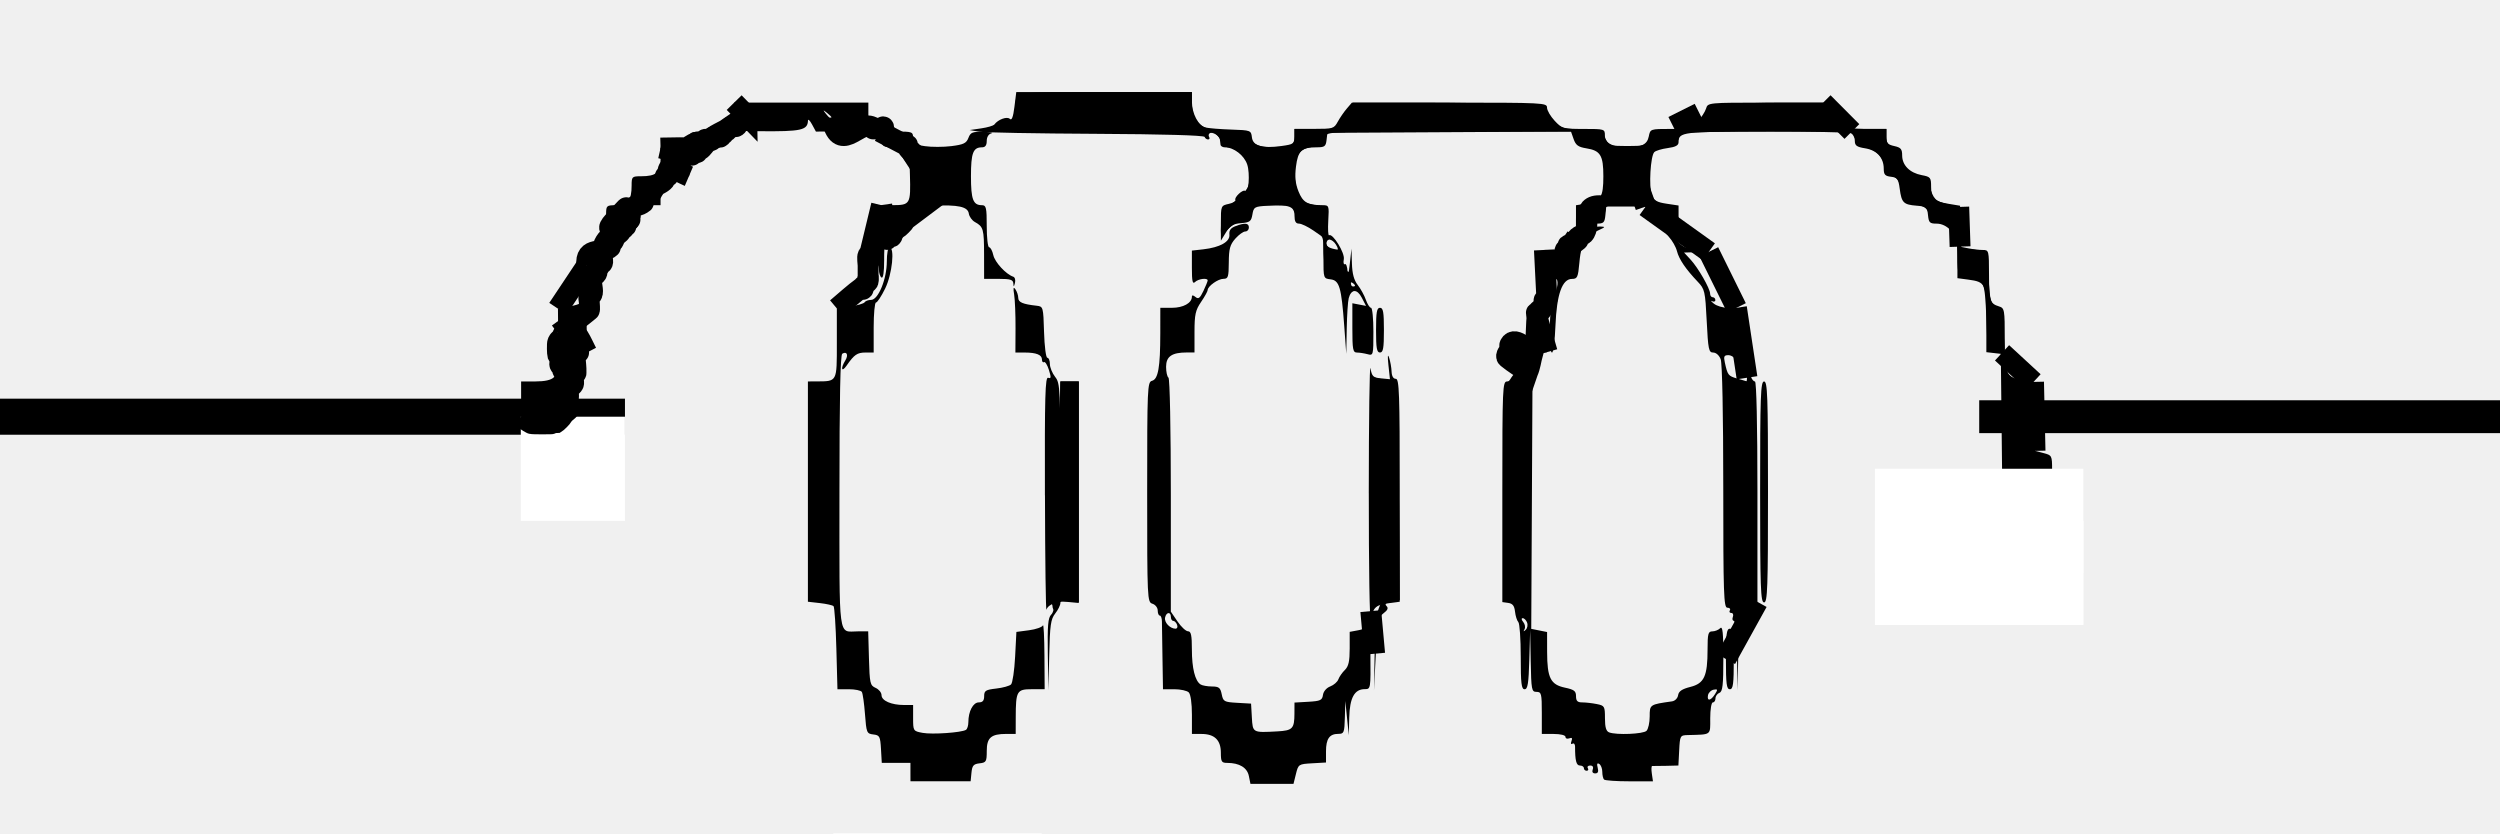
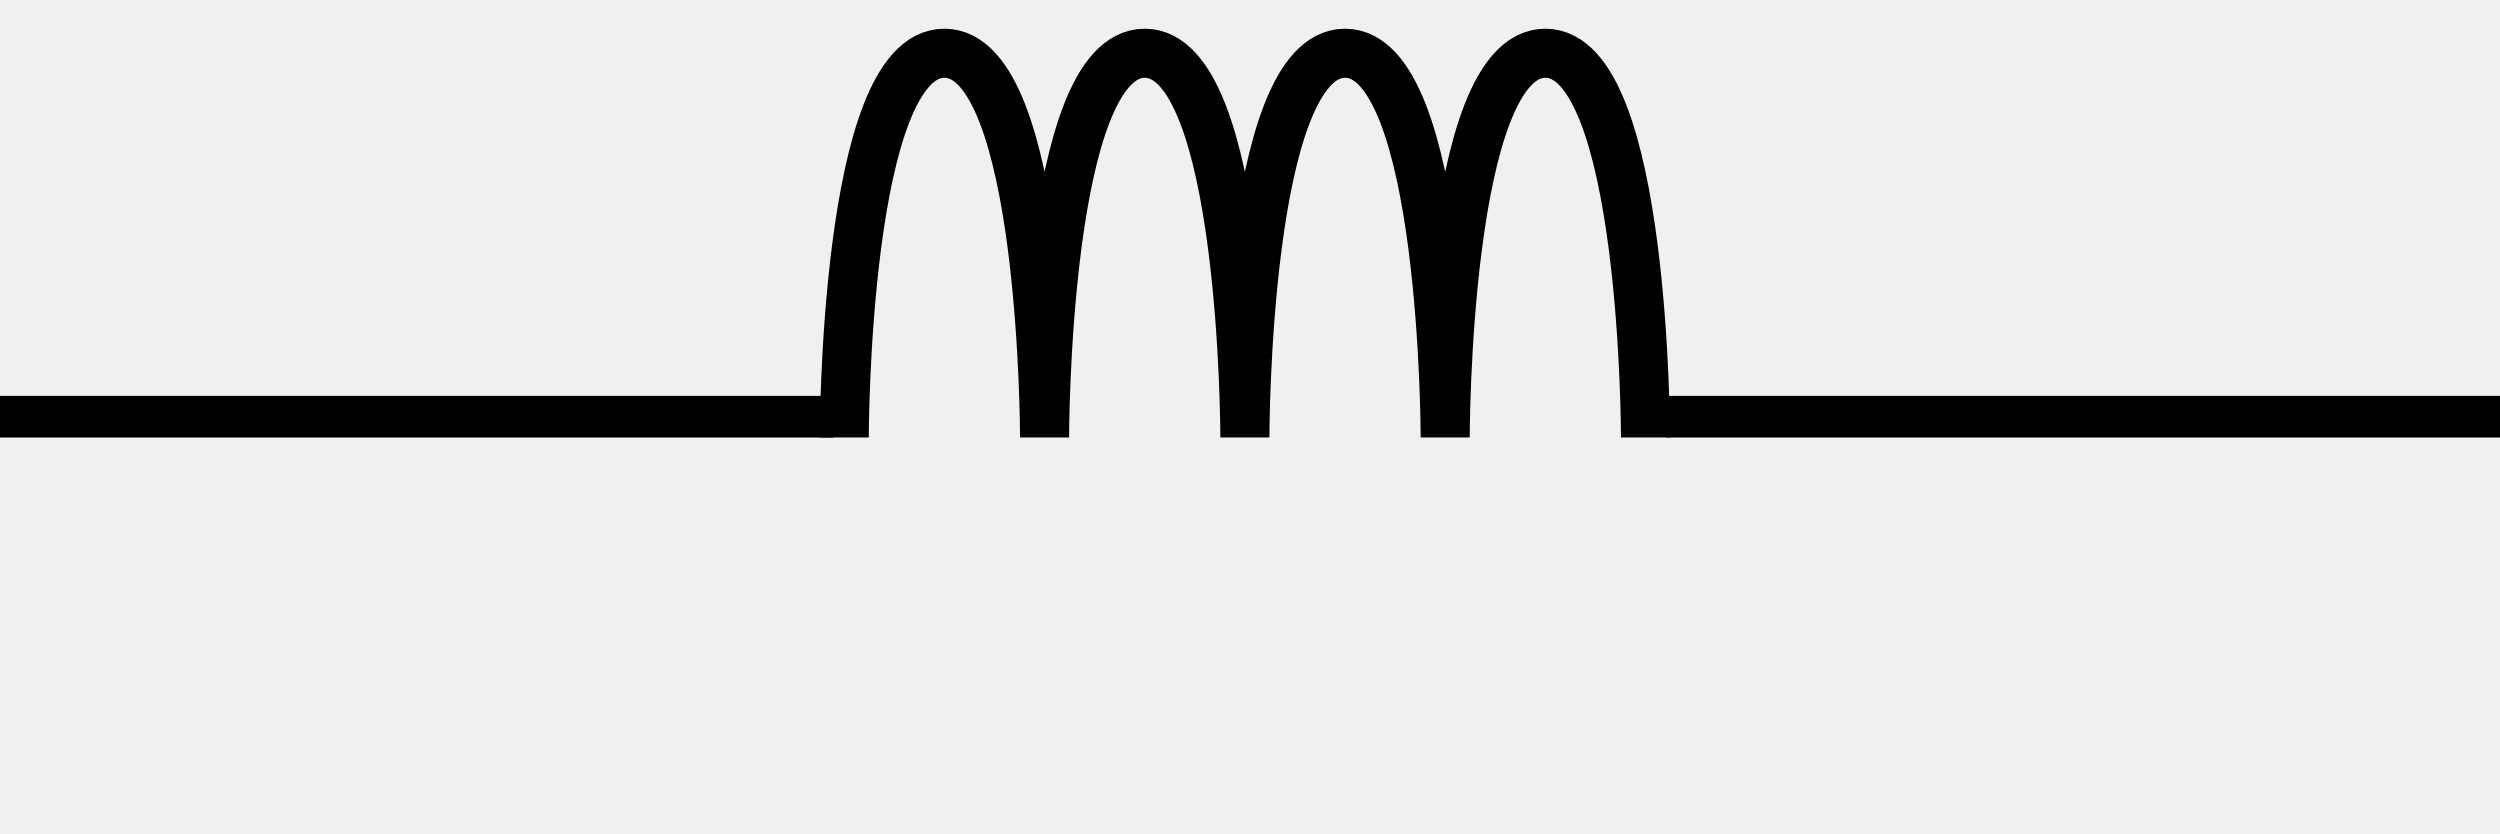
- <svg xmlns="http://www.w3.org/2000/svg" id="svg42" version="1.1" viewBox="0 0 31.75 10.583" height="40" width="120">
-   <defs id="defs36">
-     <pattern id="EMFhbasepattern" patternUnits="userSpaceOnUse" width="6" height="6" x="0" y="0" />
-   </defs>
+ <svg xmlns="http://www.w3.org/2000/svg" width="120" height="40" viewBox="0 0 31.75 10.583" version="1.1" id="svg42">
+   <defs id="defs36" />
  <g id="layer1">
-     <path id="path46" d="M 7.937,5.292 H 0" style="fill:none;stroke:#000000;stroke-width:0.458;stroke-linecap:butt;stroke-linejoin:round;stroke-miterlimit:4;stroke-dasharray:none;stroke-opacity:1" />
-     <path id="path48" d="m 31.75,5.292 h -6.614 v 0" style="fill:none;stroke:#000000;stroke-width:0.418;stroke-linecap:butt;stroke-linejoin:round;stroke-miterlimit:4;stroke-dasharray:none;stroke-opacity:1" />
-     <rect y="5.292" x="6.614" height="1.323" width="1.323" id="rect58" style="fill:#ffffff;stroke-width:0.265" />
-     <path transform="scale(0.26458)" id="path60" d="m 25.014,19.13 v -0.821 h 0.685 c 0.455,0 0.752,-0.067 0.884,-0.198 0.18,-0.18 0.198,-0.106 0.198,0.821 v 1.019 h -0.884 -0.884 z" style="fill:#000000;stroke-width:0.126" />
-     <path transform="scale(0.26458)" id="path62" d="m 26.792,16.026 -0.01,-1.21 0.595,-0.116 c 0.48,-0.093 0.612,-0.177 0.682,-0.432 0.048,-0.174 0.093,0.352 0.1,1.168 l 0.013,1.484 h -0.621 c -0.379,0 -0.646,0.062 -0.685,0.158 -0.035,0.087 -0.068,-0.387 -0.074,-1.052 z" style="fill:#000000;stroke-width:0.126" />
-     <path transform="scale(0.26458)" id="path64" d="m 28.171,12.732 c 0,-0.624 0.034,-0.736 0.227,-0.736 0.125,0 0.295,-0.068 0.379,-0.152 0.118,-0.118 0.152,0.033 0.152,0.68 0,0.828 -0.002,0.832 -0.379,0.887 l -0.379,0.056 z" style="fill:#000000;stroke-width:0.126" />
-     <path transform="scale(0.26458)" id="path66" d="m 29.27,10.879 c -0.1,-0.115 -0.18,-0.394 -0.177,-0.62 0.004,-0.39 0.028,-0.41 0.484,-0.41 0.555,0 0.741,-0.235 0.741,-0.939 0,-0.432 0.018,-0.45 0.45,-0.45 0.729,0 0.939,-0.18 0.939,-0.807 V 7.107 l 0.663,-0.112 c 0.55,-0.093 0.67,-0.161 0.703,-0.397 0.036,-0.255 0.107,-0.283 0.694,-0.269 0.36,0.008 0.555,0.041 0.433,0.072 -0.121,0.032 -0.255,0.192 -0.296,0.357 -0.045,0.179 -0.184,0.315 -0.347,0.338 -0.222,0.032 -0.291,0.16 -0.377,0.702 L 33.076,8.46 h -0.608 c -0.682,0 -0.761,0.093 -0.761,0.894 v 0.495 h -0.543 c -0.564,0 -0.842,0.163 -0.851,0.499 -0.003,0.108 -0.198,0.318 -0.433,0.468 -0.396,0.252 -0.441,0.257 -0.609,0.063 z" style="fill:#000000;stroke-width:0.126" />
-     <path transform="scale(0.26458)" id="path68" d="m 34.818,6.226 c 0.283,-0.055 0.419,-0.363 0.422,-0.954 l 0.002,-0.347 h 3.22 3.22 v 0.562 c 0,0.402 0.063,0.599 0.221,0.691 0.159,0.093 -0.192,0.13 -1.259,0.133 l -1.48,0.004 -0.188,-0.347 c -0.104,-0.191 -0.191,-0.272 -0.193,-0.18 -0.014,0.46 -0.32,0.528 -2.3,0.51 -1.064,-0.009 -1.813,-0.041 -1.663,-0.07 z m 5.095,-0.592 c 0,-0.026 -0.099,-0.126 -0.221,-0.221 -0.2,-0.157 -0.205,-0.153 -0.048,0.048 0.165,0.21 0.269,0.277 0.269,0.173 z" style="fill:#000000;stroke-width:0.126" />
-     <path transform="scale(0.26458)" id="path70" d="m 48.641,13.606 c -0.012,-0.182 -0.137,-0.221 -0.709,-0.221 h -0.694 l -0.002,-1.168 c -0.002,-1.227 -0.033,-1.335 -0.44,-1.56 -0.139,-0.077 -0.27,-0.259 -0.292,-0.406 -0.049,-0.331 -0.506,-0.431 -1.728,-0.377 -0.855,0.038 -0.885,0.05 -0.923,0.38 -0.025,0.215 -0.138,0.372 -0.306,0.426 -0.147,0.047 -0.456,0.268 -0.687,0.492 -0.399,0.387 -0.42,0.453 -0.42,1.318 0,0.575 -0.047,0.881 -0.126,0.832 -0.069,-0.043 -0.126,-0.217 -0.126,-0.386 0,-0.17 -0.114,-0.422 -0.253,-0.561 -0.32,-0.32 -0.318,-0.335 0.063,-0.431 0.304,-0.076 0.316,-0.117 0.316,-1.087 V 9.849 l 0.537,-0.002 c 0.841,-0.003 0.867,-0.048 0.826,-1.461 L 43.639,7.135 42.989,7.097 C 42.377,7.061 42.336,7.038 42.285,6.687 l -0.055,-0.373 h 0.799 c 0.763,0 0.799,0.014 0.799,0.308 0,0.268 0.073,0.319 0.569,0.393 0.313,0.047 0.884,0.046 1.27,-0.002 0.584,-0.073 0.72,-0.138 0.817,-0.393 0.102,-0.268 0.191,-0.304 0.719,-0.291 0.332,0.008 0.503,0.041 0.382,0.072 -0.134,0.035 -0.221,0.179 -0.221,0.364 0,0.211 -0.071,0.306 -0.227,0.306 -0.428,0 -0.53,0.269 -0.53,1.389 0,1.12 0.103,1.389 0.53,1.389 0.2,0 0.227,0.122 0.227,1.01 0,0.556 0.052,1.01 0.116,1.01 0.064,0 0.153,0.169 0.199,0.375 0.076,0.344 0.608,0.921 0.958,1.038 0.08,0.027 0.117,0.16 0.082,0.296 -0.052,0.206 -0.065,0.211 -0.078,0.027 z" style="fill:#000000;stroke-width:0.126" />
-     <path transform="scale(0.26458)" id="path72" d="m 50.156,23.775 c -0.012,-4.784 0.013,-5.699 0.158,-5.643 0.141,0.054 0.148,-0.013 0.035,-0.373 -0.076,-0.242 -0.182,-0.412 -0.236,-0.378 -0.054,0.033 -0.098,-0.022 -0.098,-0.123 0,-0.228 -0.27,-0.337 -0.837,-0.337 h -0.438 l 0.006,-1.168 c 0.003,-0.642 -0.027,-1.367 -0.066,-1.61 -0.054,-0.331 -0.038,-0.395 0.062,-0.253 0.073,0.104 0.134,0.288 0.135,0.408 0.002,0.212 0.213,0.302 0.886,0.377 0.31,0.035 0.316,0.058 0.352,1.266 0.02,0.681 0.091,1.231 0.158,1.231 0.067,0 0.122,0.134 0.122,0.299 0,0.164 0.114,0.443 0.253,0.62 0.243,0.309 0.253,0.512 0.253,5.559 v 5.238 l -0.306,0.077 c -0.169,0.042 -0.332,0.176 -0.364,0.298 -0.032,0.121 -0.064,-2.348 -0.072,-5.489 z" style="fill:#000000;stroke-width:0.126" />
-     <path transform="scale(0.26458)" id="path74" d="m 50.52,29.098 c 0,-0.108 -0.057,-0.162 -0.126,-0.119 -0.083,0.052 -0.126,-1.762 -0.126,-5.345 0,-4.688 0.026,-5.433 0.188,-5.496 0.25,-0.096 0.309,0.199 0.354,1.75 l 0.036,1.263 0.026,-1.421 0.026,-1.421 h 0.442 0.442 v 5.317 5.317 l -0.505,-0.048 c -0.418,-0.04 -0.505,-0.009 -0.505,0.176 0,0.123 -0.057,0.224 -0.126,0.224 -0.069,0 -0.126,-0.089 -0.126,-0.197 z" style="fill:#000000;stroke-width:0.126" />
-     <path transform="scale(0.26458)" id="path78" d="m 65.702,23.676 c 0.002,-3.542 0.039,-6.241 0.082,-5.998 0.069,0.391 0.127,0.447 0.506,0.483 l 0.428,0.041 -0.072,-0.672 c -0.047,-0.437 -0.035,-0.562 0.033,-0.357 0.058,0.174 0.111,0.472 0.118,0.663 0.008,0.219 0.083,0.347 0.202,0.347 0.165,0 0.189,0.679 0.189,5.35 v 5.35 l -0.52,0.07 c -0.619,0.083 -0.738,0.184 -0.869,0.741 -0.055,0.232 -0.098,-2.476 -0.096,-6.018 z m 30.372,-3.567 -0.034,-3.125 -0.347,-0.04 -0.347,-0.04 v -1.555 c 0,-1.746 -0.031,-1.815 -0.879,-1.929 l -0.51,-0.068 v -0.975 c 0,-0.86 -0.037,-1.015 -0.31,-1.309 -0.202,-0.217 -0.441,-0.334 -0.686,-0.334 -0.333,0 -0.381,-0.048 -0.416,-0.41 C 92.508,9.943 92.467,9.91 92,9.873 91.368,9.823 91.277,9.732 91.188,9.063 91.125,8.59 91.073,8.519 90.768,8.484 90.485,8.451 90.421,8.381 90.421,8.101 90.421,7.571 90.093,7.209 89.53,7.119 89.12,7.053 89.032,6.989 89.032,6.753 c 0,-0.157 -0.09,-0.321 -0.2,-0.363 -0.11,-0.042 -1.945,-0.077 -4.078,-0.077 -4.005,0 -4.182,0.022 -4.182,0.514 0,0.151 -0.147,0.23 -0.52,0.28 -0.286,0.038 -0.576,0.126 -0.645,0.194 -0.183,0.183 -0.269,1.672 -0.118,2.058 0.104,0.268 0.24,0.348 0.706,0.418 l 0.577,0.087 v 0.803 0.803 l -0.369,-0.369 c -0.203,-0.203 -0.504,-0.369 -0.668,-0.369 -0.229,0 -0.328,-0.097 -0.42,-0.41 L 78.994,9.913 h -0.947 -0.947 l -0.04,0.41 c -0.035,0.362 -0.084,0.41 -0.416,0.41 -0.245,0 -0.485,0.117 -0.686,0.334 l -0.31,0.334 v -0.775 -0.775 l 0.503,-0.08 C 76.84,9.662 76.962,9.464 76.962,8.46 76.962,7.456 76.823,7.227 76.144,7.119 75.758,7.057 75.637,6.969 75.535,6.676 L 75.407,6.311 l -5.846,0.033 -5.846,0.033 -0.04,0.347 c -0.035,0.305 -0.094,0.347 -0.482,0.347 -0.714,0 -0.89,0.165 -0.985,0.924 -0.062,0.495 -0.029,0.818 0.12,1.191 0.21,0.526 0.433,0.658 1.114,0.661 0.358,0.002 0.358,0.003 0.316,0.748 -0.024,0.41 -0.006,0.723 0.038,0.696 0.176,-0.109 0.766,0.851 0.708,1.152 -0.032,0.167 -0.009,0.273 0.05,0.236 0.059,-0.037 0.118,0.121 0.129,0.351 0.013,0.251 0.055,0.115 0.105,-0.34 l 0.084,-0.758 0.021,0.709 c 0.015,0.498 0.098,0.806 0.278,1.036 0.141,0.18 0.317,0.5 0.391,0.712 0.074,0.212 0.185,0.385 0.248,0.385 0.063,0 0.114,0.518 0.114,1.151 0,1.132 -0.005,1.15 -0.284,1.075 -0.156,-0.042 -0.384,-0.077 -0.505,-0.078 -0.195,-0.002 -0.221,-0.143 -0.221,-1.184 V 14.556 l 0.328,0.063 0.328,0.063 -0.202,-0.391 c -0.225,-0.435 -0.509,-0.426 -0.628,0.019 -0.041,0.151 -0.084,0.815 -0.096,1.475 l -0.022,1.2 -0.097,-1.326 C 64.388,13.785 64.292,13.458 63.869,13.408 63.529,13.368 63.526,13.361 63.526,12.384 V 11.399 L 63.046,11.066 C 62.781,10.883 62.469,10.733 62.351,10.733 c -0.153,0 -0.214,-0.107 -0.214,-0.376 0,-0.449 -0.242,-0.542 -1.269,-0.483 -0.654,0.037 -0.69,0.057 -0.751,0.418 -0.057,0.334 -0.121,0.384 -0.544,0.418 -0.382,0.032 -0.529,0.121 -0.725,0.442 l -0.245,0.402 -4.67e-4,-0.842 c -4.67e-4,-0.834 0.003,-0.843 0.379,-0.926 0.209,-0.046 0.352,-0.128 0.319,-0.183 -0.078,-0.126 0.369,-0.539 0.472,-0.436 0.162,0.162 0.237,-0.839 0.095,-1.269 C 59.72,7.454 59.225,7.072 58.797,7.072 c -0.108,0 -0.203,-0.057 -0.211,-0.126 -0.009,-0.069 -0.023,-0.185 -0.032,-0.257 -0.021,-0.173 -0.355,-0.375 -0.485,-0.294 -0.057,0.035 -0.07,0.116 -0.03,0.181 0.04,0.065 0.017,0.118 -0.051,0.118 -0.068,0 -0.142,-0.055 -0.165,-0.122 C 57.797,6.495 55.803,6.439 52.604,6.423 49.756,6.409 47.228,6.362 46.985,6.32 l -0.442,-0.078 0.555,-0.081 c 0.305,-0.044 0.589,-0.128 0.631,-0.185 0.178,-0.243 0.613,-0.401 0.744,-0.27 0.091,0.091 0.159,-0.086 0.22,-0.577 L 48.782,4.42 H 52.997 57.212 V 4.868 c 0,0.586 0.311,1.173 0.665,1.254 0.155,0.036 0.708,0.079 1.229,0.097 0.924,0.031 0.948,0.04 0.986,0.371 0.048,0.415 0.492,0.545 1.418,0.418 0.587,-0.081 0.626,-0.109 0.626,-0.453 V 6.188 h 0.944 c 0.899,0 0.953,-0.016 1.134,-0.347 0.105,-0.191 0.3,-0.475 0.434,-0.631 l 0.244,-0.284 h 4.683 c 4.512,0 4.683,0.009 4.683,0.239 0,0.132 0.165,0.416 0.366,0.631 0.351,0.376 0.408,0.392 1.389,0.392 1.009,0 1.023,0.004 1.023,0.319 0,0.361 0.383,0.566 1.05,0.563 0.715,-0.003 0.978,-0.133 1.056,-0.52 0.072,-0.361 0.075,-0.362 1.043,-0.362 0.896,0 0.996,-0.027 1.296,-0.347 0.179,-0.191 0.364,-0.475 0.411,-0.631 0.086,-0.284 0.091,-0.284 2.906,-0.284 h 2.82 l 0.129,0.369 c 0.261,0.747 0.544,0.894 1.727,0.894 h 1.073 v 0.369 c 0,0.307 0.063,0.383 0.379,0.452 0.315,0.069 0.379,0.145 0.379,0.452 0,0.469 0.366,0.836 0.94,0.944 0.42,0.079 0.449,0.115 0.449,0.56 0,0.566 0.141,0.702 0.852,0.819 l 0.537,0.089 v 0.983 0.983 l 0.395,0.079 c 0.217,0.043 0.53,0.079 0.694,0.079 0.294,0 0.3,0.023 0.302,1.168 0.002,1.268 0.044,1.405 0.472,1.538 0.274,0.085 0.284,0.144 0.284,1.586 0,1.694 0.055,1.818 0.878,1.957 l 0.504,0.085 0.035,1.655 0.035,1.655 0.41,0.106 c 0.4,0.103 0.41,0.124 0.41,0.797 v 0.691 H 97.305 96.108 Z m -31.033,-6.401 c 0,-0.031 -0.057,-0.091 -0.126,-0.134 -0.069,-0.043 -0.126,-0.018 -0.126,0.056 0,0.074 0.057,0.134 0.126,0.134 0.069,0 0.126,-0.025 0.126,-0.056 z M 64.128,11.743 c -0.182,-0.292 -0.476,-0.337 -0.476,-0.072 0,0.156 0.171,0.254 0.538,0.31 0.053,0.008 0.025,-0.099 -0.062,-0.238 z m 1.923,4.104 c 0,-0.87 0.036,-1.073 0.189,-1.073 0.154,0 0.189,0.203 0.189,1.073 0,0.87 -0.036,1.073 -0.189,1.073 -0.154,0 -0.189,-0.203 -0.189,-1.073 z" style="fill:#000000;stroke-width:0.126" />
-     <path transform="scale(0.26458)" id="path80" d="m 76.995,37.418 c -0.046,-0.046 -0.084,-0.213 -0.084,-0.371 0,-0.158 -0.066,-0.328 -0.146,-0.378 -0.1,-0.062 -0.124,-0.005 -0.075,0.182 0.05,0.19 0.014,0.272 -0.12,0.272 -0.118,0 -0.163,-0.072 -0.118,-0.189 0.045,-0.117 -6.32e-4,-0.189 -0.12,-0.189 -0.106,0 -0.158,0.057 -0.115,0.126 0.043,0.069 0.018,0.126 -0.056,0.126 -0.074,0 -0.134,-0.057 -0.134,-0.126 0,-0.069 -0.085,-0.126 -0.189,-0.126 -0.175,0 -0.235,-0.233 -0.234,-0.909 1.26e-4,-0.118 -0.056,-0.18 -0.125,-0.137 -0.073,0.045 -0.093,-0.007 -0.047,-0.126 0.055,-0.143 0.024,-0.183 -0.105,-0.133 -0.101,0.039 -0.183,0.007 -0.183,-0.07 0,-0.081 -0.237,-0.14 -0.568,-0.14 h -0.568 v -1.01 c 0,-0.926 -0.021,-1.01 -0.253,-1.01 -0.237,0 -0.254,-0.093 -0.28,-1.484 l -0.027,-1.484 -0.04,1.421 c -0.033,1.146 -0.076,1.421 -0.226,1.421 -0.153,0 -0.185,-0.272 -0.185,-1.553 0,-0.854 -0.052,-1.607 -0.117,-1.673 -0.064,-0.066 -0.135,-0.29 -0.158,-0.499 -0.031,-0.281 -0.115,-0.389 -0.325,-0.419 l -0.284,-0.04 v -5.295 c 0,-5.027 0.012,-5.295 0.229,-5.295 0.126,0 0.366,-0.185 0.534,-0.41 0.269,-0.362 0.311,-0.571 0.353,-1.768 0.043,-1.207 0.073,-1.357 0.276,-1.357 0.591,0 0.628,-0.086 0.628,-1.466 v -1.312 h 0.559 c 0.34,0 0.637,-0.078 0.758,-0.198 0.109,-0.109 0.198,-0.138 0.198,-0.063 0,0.074 0.116,0.02 0.257,-0.122 0.141,-0.141 0.225,-0.309 0.186,-0.372 -0.095,-0.153 0.35,-0.383 0.717,-0.37 0.268,0.009 0.261,0.025 -0.086,0.184 -0.208,0.095 -0.327,0.176 -0.264,0.179 0.063,0.003 -0.041,0.139 -0.231,0.303 -0.286,0.245 -0.358,0.432 -0.416,1.073 -0.063,0.7 -0.098,0.776 -0.354,0.776 -0.472,0 -0.734,0.739 -0.794,2.241 -0.028,0.712 -0.102,1.294 -0.164,1.294 -0.197,0 -0.13,-2.298 0.078,-2.698 0.204,-0.391 0.251,-0.838 0.088,-0.838 -0.324,0 -0.404,0.38 -0.404,1.911 v 1.608 l -0.347,0.04 -0.347,0.04 -0.033,6.6 -0.033,6.6 0.38,0.076 0.38,0.076 0.002,0.963 c 0.002,1.239 0.164,1.561 0.854,1.707 0.444,0.094 0.533,0.162 0.533,0.41 0,0.229 0.069,0.298 0.3,0.298 0.165,0 0.477,0.036 0.694,0.079 0.376,0.075 0.395,0.108 0.395,0.681 0,0.433 0.056,0.624 0.2,0.679 0.353,0.135 1.639,0.082 1.795,-0.075 0.083,-0.083 0.152,-0.393 0.152,-0.689 0,-0.573 6.31e-4,-0.574 1.073,-0.725 0.142,-0.02 0.269,-0.149 0.291,-0.295 0.028,-0.189 0.188,-0.297 0.587,-0.398 0.668,-0.168 0.827,-0.515 0.827,-1.801 0,-0.749 0.031,-0.865 0.227,-0.865 0.125,0 0.295,-0.068 0.379,-0.152 0.118,-0.118 0.152,0.202 0.152,1.439 0,1.297 -0.035,1.604 -0.189,1.663 -0.104,0.04 -0.189,0.16 -0.189,0.266 0,0.106 -0.057,0.193 -0.126,0.193 -0.07,0 -0.126,0.337 -0.126,0.758 0,0.837 0.078,0.779 -1.073,0.81 -0.371,0.01 -0.38,0.025 -0.417,0.736 l -0.038,0.726 -0.593,0.015 c -0.326,0.008 -0.626,0.012 -0.665,0.008 -0.039,-0.004 -0.047,0.16 -0.017,0.364 l 0.054,0.371 h -1.13 c -0.621,0 -1.168,-0.038 -1.214,-0.084 z m 5.323,-4.093 c 0.145,-0.232 0.138,-0.258 -0.063,-0.22 -0.125,0.024 -0.246,0.143 -0.27,0.263 -0.058,0.301 0.133,0.276 0.332,-0.044 z M 73.302,29.884 c -0.044,-0.116 -0.138,-0.211 -0.209,-0.211 -0.076,0 -0.066,0.075 0.024,0.184 0.084,0.101 0.111,0.257 0.06,0.347 -0.068,0.12 -0.053,0.127 0.056,0.027 0.082,-0.075 0.113,-0.231 0.068,-0.347 z m 0.029,-12.022 c 0.114,-0.296 -0.009,-0.331 -0.183,-0.052 -0.098,0.156 -0.106,0.247 -0.023,0.247 0.072,0 0.165,-0.088 0.206,-0.195 z m 9.514,13.769 c 0,-1.207 0.032,-1.452 0.189,-1.452 0.157,0 0.189,0.246 0.189,1.452 0,1.207 -0.032,1.452 -0.189,1.452 -0.157,0 -0.189,-0.246 -0.189,-1.452 z m 0.533,-0.158 c -0.016,-0.976 -0.079,-1.673 -0.15,-1.673 -0.067,0 -0.09,-0.085 -0.05,-0.189 0.04,-0.104 0.006,-0.189 -0.075,-0.189 -0.081,0 -0.112,-0.057 -0.069,-0.126 0.043,-0.069 -0.011,-0.126 -0.119,-0.126 -0.175,0 -0.197,-0.631 -0.197,-5.8 0,-3.463 -0.05,-5.931 -0.123,-6.124 -0.072,-0.188 -0.222,-0.324 -0.36,-0.324 -0.214,0 -0.244,-0.146 -0.312,-1.513 -0.072,-1.436 -0.094,-1.532 -0.43,-1.885 -0.579,-0.609 -0.901,-1.083 -0.998,-1.47 -0.05,-0.2 -0.225,-0.508 -0.388,-0.684 -0.163,-0.176 -0.271,-0.385 -0.24,-0.466 0.031,-0.08 -0.086,-0.182 -0.259,-0.225 -0.199,-0.05 -0.364,-0.217 -0.446,-0.454 -0.13,-0.372 -0.137,-0.374 -1.12,-0.374 -0.985,0 -0.99,0.001 -1.029,0.347 -0.03,0.263 -0.137,0.379 -0.441,0.477 -0.22,0.071 -0.519,0.236 -0.663,0.367 l -0.262,0.237 v -0.714 c 0,-0.712 0.001,-0.714 0.385,-0.714 0.24,0 0.501,-0.117 0.694,-0.31 0.255,-0.255 0.31,-0.435 0.31,-1.018 0,-1.004 -0.261,-1.444 -0.858,-1.448 -0.189,-0.001 -0.365,-0.134 -0.505,-0.38 L 75.458,6.315 69.555,6.315 c -5.759,-7.829e-4 -5.903,0.005 -5.903,0.244 0,0.298 -0.17,0.413 -0.75,0.507 -0.302,0.049 -0.494,0.172 -0.602,0.386 -0.213,0.421 -0.204,1.296 0.018,1.829 0.173,0.414 0.302,0.49 1.018,0.597 0.213,0.032 0.258,0.15 0.29,0.763 0.024,0.457 0.094,0.726 0.189,0.727 0.1,0.001 0.091,0.04 -0.025,0.114 -0.247,0.157 -0.086,0.488 0.262,0.538 0.175,0.025 0.306,0.142 0.33,0.294 0.022,0.139 0.103,0.381 0.182,0.539 0.107,0.216 0.171,0.247 0.256,0.126 0.072,-0.102 0.09,0.013 0.048,0.313 -0.053,0.383 -0.026,0.474 0.144,0.474 0.165,0 0.15,0.042 -0.071,0.197 -0.224,0.157 -0.284,0.328 -0.296,0.852 l -0.016,0.656 -0.097,-0.662 c -0.158,-1.081 -0.243,-1.298 -0.552,-1.416 -0.313,-0.119 -0.451,-0.598 -0.457,-1.584 -0.003,-0.436 -0.063,-0.544 -0.442,-0.789 -0.241,-0.156 -0.499,-0.284 -0.573,-0.284 -0.074,0 -0.218,-0.199 -0.319,-0.442 L 62.007,9.849 h -0.893 c -0.876,0 -0.896,0.007 -1.036,0.379 -0.103,0.273 -0.226,0.379 -0.441,0.379 -0.164,0 -0.464,0.166 -0.667,0.369 -0.362,0.362 -0.369,0.364 -0.369,0.079 0,-0.566 0.165,-1.102 0.362,-1.178 0.11,-0.042 0.386,-0.263 0.613,-0.49 0.347,-0.347 0.413,-0.506 0.413,-0.995 0,-0.475 -0.068,-0.65 -0.369,-0.951 -0.203,-0.203 -0.489,-0.369 -0.634,-0.369 -0.168,0 -0.31,-0.117 -0.387,-0.319 -0.125,-0.329 -0.522,-0.575 -0.591,-0.367 -0.023,0.071 -0.909,0.085 -2.217,0.037 -1.198,-0.044 -3.684,-0.094 -5.525,-0.11 -1.84,-0.016 -3.204,-0.065 -3.03,-0.109 0.174,-0.044 0.493,-0.177 0.71,-0.296 0.217,-0.119 0.433,-0.177 0.48,-0.13 0.129,0.129 0.321,-0.24 0.323,-0.622 C 48.755,4.379 48.518,4.42 53.059,4.42 h 4.153 v 0.561 c 0,0.402 0.081,0.653 0.284,0.884 0.25,0.284 0.416,0.333 1.389,0.404 0.771,0.057 1.105,0.131 1.105,0.243 0,0.353 0.395,0.559 1.072,0.559 0.906,0 1.075,-0.081 1.075,-0.519 V 6.188 h 0.947 0.947 l 0.454,-0.631 0.454,-0.631 h 3.062 c 4.282,0 6.135,0.109 6.225,0.367 0.038,0.111 0.214,0.357 0.391,0.548 0.28,0.303 0.419,0.348 1.086,0.356 0.935,0.011 1.175,0.098 1.375,0.5 0.143,0.287 0.226,0.312 1.032,0.312 0.809,0 0.889,-0.024 1.034,-0.316 0.184,-0.369 0.486,-0.475 1.403,-0.492 0.55,-0.01 0.723,-0.071 0.975,-0.342 0.168,-0.181 0.337,-0.429 0.375,-0.55 0.087,-0.273 1.177,-0.383 3.807,-0.383 h 1.81 l 0.178,0.425 c 0.285,0.682 0.62,0.837 1.811,0.837 h 1.045 v 0.382 c 0,0.292 0.075,0.41 0.318,0.503 0.208,0.079 0.344,0.251 0.393,0.495 0.089,0.446 0.391,0.745 0.885,0.877 0.25,0.067 0.395,0.21 0.47,0.466 0.193,0.652 0.283,0.746 0.85,0.885 l 0.556,0.136 0.063,1 0.063,1 0.505,0.04 c 0.278,0.022 0.553,0.087 0.611,0.144 0.058,0.057 0.144,0.636 0.189,1.286 0.073,1.041 0.115,1.196 0.351,1.299 0.22,0.097 0.282,0.265 0.346,0.947 0.043,0.456 0.079,1.103 0.079,1.437 0.001,0.811 0.161,1.068 0.728,1.172 0.26,0.048 0.514,0.15 0.565,0.226 0.051,0.077 0.094,0.831 0.095,1.676 l 0.002,1.537 0.363,0.08 c 0.3,0.066 0.377,0.162 0.441,0.547 0.159,0.963 0.21,0.922 -1.088,0.882 l -1.168,-0.036 -0.034,-3.117 -0.034,-3.117 -0.345,-0.04 -0.345,-0.04 -0.063,-1.615 c -0.067,-1.708 -0.122,-1.851 -0.716,-1.856 -0.617,-0.004 -0.673,-0.098 -0.673,-1.132 0,-1.082 -0.142,-1.326 -0.92,-1.581 -0.258,-0.085 -0.42,-0.236 -0.467,-0.435 C 92.514,10.001 92.371,9.902 91.936,9.796 91.407,9.668 91.369,9.629 91.268,9.117 91.188,8.709 91.084,8.545 90.852,8.456 90.652,8.38 90.515,8.205 90.467,7.964 90.378,7.518 90.076,7.218 89.582,7.088 89.375,7.033 89.152,6.848 89.057,6.653 L 88.892,6.314 h -3.96 c -2.178,0 -4.05,0.034 -4.16,0.077 -0.11,0.042 -0.2,0.157 -0.2,0.255 0,0.184 -0.323,0.356 -0.9,0.479 -0.399,0.085 -0.485,0.344 -0.487,1.478 -0.002,0.949 0.115,1.118 0.857,1.237 0.432,0.07 0.47,0.11 0.506,0.547 0.034,0.405 0.002,0.472 -0.221,0.472 -0.342,0 -0.325,0.103 0.107,0.624 0.289,0.348 0.483,0.451 0.975,0.52 l 0.615,0.085 -0.594,0.017 -0.594,0.017 0.308,0.333 c 0.368,0.397 0.942,1.396 0.942,1.64 0,0.095 0.057,0.173 0.126,0.173 0.069,0 0.126,0.06 0.126,0.134 0,0.074 -0.071,0.098 -0.158,0.054 -0.087,-0.044 -0.048,0.009 0.087,0.119 0.135,0.109 0.433,0.199 0.663,0.199 h 0.418 v 1.18 c 0,1.078 0.027,1.212 0.316,1.547 0.174,0.202 0.348,0.466 0.387,0.588 0.039,0.122 0.124,0.221 0.189,0.221 0.071,0 0.118,2.103 0.118,5.291 v 5.291 l -0.374,0.131 c -0.471,0.164 -0.503,0.305 -0.546,2.42 l -0.035,1.705 z m 0.478,-13.344 c 0,-0.099 -0.076,-0.257 -0.169,-0.35 -0.093,-0.093 -0.237,-0.296 -0.32,-0.451 -0.083,-0.155 -0.263,-0.281 -0.401,-0.281 -0.208,0 -0.237,0.06 -0.174,0.347 0.134,0.613 0.163,0.651 0.586,0.773 0.229,0.066 0.431,0.125 0.448,0.131 0.017,0.006 0.032,-0.07 0.032,-0.169 z m 0.631,5.484 c 0,-4.63 0.024,-5.303 0.189,-5.303 0.165,0 0.189,0.673 0.189,5.303 0,4.63 -0.024,5.303 -0.189,5.303 -0.165,0 -0.189,-0.673 -0.189,-5.303 z" style="fill:#000000;stroke-width:0.126" />
-     <path transform="scale(0.26458)" id="path82" d="m 59.946,37.248 c -0.08,-0.401 -0.456,-0.629 -1.037,-0.629 -0.272,0 -0.307,-0.055 -0.307,-0.486 0,-0.608 -0.303,-0.903 -0.925,-0.903 h -0.464 v -0.922 c 0,-0.549 -0.061,-0.983 -0.152,-1.073 -0.083,-0.083 -0.396,-0.152 -0.694,-0.152 h -0.543 l -0.024,-1.484 c -0.013,-0.816 -0.025,-1.612 -0.027,-1.768 -0.001,-0.156 -0.047,-0.284 -0.102,-0.284 -0.055,0 -0.1,-0.11 -0.1,-0.244 0,-0.134 -0.114,-0.28 -0.253,-0.324 -0.247,-0.078 -0.253,-0.191 -0.253,-5.36 0,-5.029 0.011,-5.283 0.233,-5.341 0.295,-0.077 0.395,-0.646 0.397,-2.273 l 0.001,-1.231 h 0.559 c 0.541,0 0.956,-0.23 0.956,-0.53 0,-0.087 0.06,-0.083 0.174,0.012 0.139,0.115 0.215,0.057 0.379,-0.288 0.113,-0.238 0.205,-0.466 0.205,-0.508 0,-0.136 -0.451,-0.079 -0.606,0.076 -0.118,0.118 -0.152,-0.033 -0.152,-0.678 v -0.83 l 0.545,-0.061 c 0.806,-0.091 1.293,-0.365 1.256,-0.707 -0.022,-0.201 0.062,-0.317 0.292,-0.405 0.454,-0.173 0.643,-0.153 0.643,0.067 0,0.104 -0.078,0.189 -0.174,0.189 -0.096,0 -0.312,0.156 -0.48,0.347 -0.252,0.287 -0.306,0.485 -0.31,1.136 -0.004,0.702 -0.032,0.789 -0.255,0.789 -0.26,0 -0.759,0.355 -0.759,0.54 0,0.058 -0.142,0.314 -0.316,0.569 -0.27,0.397 -0.316,0.607 -0.316,1.445 v 0.981 h -0.371 c -0.716,0 -0.993,0.192 -0.993,0.687 0,0.248 0.051,0.482 0.114,0.52 0.065,0.04 0.114,2.481 0.114,5.652 v 5.582 l 0.32,0.471 c 0.176,0.259 0.403,0.471 0.505,0.471 0.145,0 0.185,0.191 0.185,0.876 0,0.897 0.152,1.508 0.418,1.677 0.082,0.052 0.328,0.096 0.545,0.097 0.335,0.002 0.406,0.058 0.469,0.374 0.07,0.349 0.116,0.374 0.742,0.41 l 0.667,0.038 0.038,0.663 c 0.043,0.741 0.032,0.735 1.225,0.67 0.729,-0.04 0.816,-0.13 0.819,-0.853 l 0.002,-0.53 0.663,-0.038 c 0.582,-0.034 0.668,-0.073 0.704,-0.329 0.024,-0.17 0.17,-0.34 0.35,-0.408 0.17,-0.065 0.345,-0.218 0.389,-0.34 0.044,-0.123 0.185,-0.325 0.312,-0.449 0.177,-0.173 0.232,-0.415 0.232,-1.028 v -0.802 l 0.433,-0.081 c 0.256,-0.048 0.457,-0.17 0.49,-0.298 0.031,-0.119 0.064,0.536 0.072,1.456 0.015,1.661 0.013,1.673 -0.273,1.673 -0.492,0 -0.72,0.416 -0.744,1.359 l -0.022,0.851 -0.083,-0.821 -0.083,-0.821 -0.022,0.789 c -0.02,0.733 -0.042,0.789 -0.312,0.789 -0.426,0 -0.593,0.236 -0.593,0.839 v 0.536 l -0.663,0.038 c -0.651,0.037 -0.665,0.047 -0.78,0.512 l -0.117,0.474 H 61.057 60.022 Z m -3.445,-7.258 c -0.04,-0.104 -0.123,-0.189 -0.185,-0.189 -0.062,0 -0.113,-0.085 -0.113,-0.189 0,-0.263 -0.224,-0.238 -0.279,0.032 -0.047,0.229 0.229,0.526 0.496,0.533 0.085,0.002 0.122,-0.08 0.081,-0.185 z m 9.483,1.389 c 0.019,-0.985 0.1,-1.933 0.184,-2.141 0.149,-0.371 0.148,-0.371 -0.109,-0.138 l -0.259,0.234 v -5.625 -5.625 l 0.466,0.105 c 0.256,0.058 0.526,0.094 0.6,0.081 0.154,-0.027 0.281,3.147 0.307,7.65 l 0.016,2.876 -0.387,0.077 c -0.279,0.056 -0.348,0.116 -0.249,0.215 0.099,0.099 0.059,0.197 -0.143,0.349 -0.258,0.194 -0.288,0.356 -0.37,1.96 l -0.089,1.748 z" style="fill:#000000;stroke-width:0.126" />
-     <path transform="scale(0.26458)" id="path84" d="m 43.702,37.06 v -0.442 h -0.688 -0.688 l -0.038,-0.663 c -0.035,-0.609 -0.065,-0.666 -0.368,-0.701 -0.315,-0.037 -0.333,-0.08 -0.4,-0.974 -0.039,-0.515 -0.107,-0.995 -0.151,-1.067 -0.044,-0.072 -0.326,-0.13 -0.626,-0.13 h -0.545 l -0.052,-1.952 c -0.029,-1.074 -0.09,-1.989 -0.135,-2.035 -0.046,-0.046 -0.341,-0.112 -0.657,-0.148 l -0.574,-0.065 v -5.287 -5.287 l 0.41,-0.002 c 1.002,-0.004 0.979,0.039 0.979,-1.832 v -1.678 l 0.631,-0.087 c 0.347,-0.048 0.663,-0.138 0.702,-0.201 0.039,-0.063 0.178,-0.114 0.31,-0.114 0.346,0 0.756,-1.001 0.756,-1.847 0,-0.373 0.057,-0.678 0.126,-0.678 0.266,0 0.133,1.287 -0.204,1.976 -0.182,0.372 -0.381,0.675 -0.442,0.675 -0.061,0 -0.111,0.54 -0.111,1.2 v 1.2 h -0.388 c -0.402,0 -0.546,0.099 -0.912,0.628 -0.243,0.352 -0.299,0.134 -0.063,-0.245 0.164,-0.263 0.076,-0.461 -0.145,-0.325 -0.093,0.057 -0.135,2.129 -0.135,6.628 0,7.287 -0.078,6.698 0.89,6.698 h 0.49 l 0.036,1.294 c 0.033,1.204 0.056,1.303 0.32,1.419 0.156,0.069 0.284,0.226 0.284,0.35 0,0.266 0.471,0.472 1.082,0.472 h 0.434 v 0.626 c 0,0.619 0.005,0.627 0.455,0.711 0.459,0.086 1.866,-0.011 2.081,-0.144 0.064,-0.039 0.116,-0.206 0.116,-0.371 0,-0.518 0.228,-0.948 0.502,-0.948 0.185,0 0.256,-0.083 0.256,-0.299 0,-0.262 0.072,-0.307 0.579,-0.365 0.319,-0.036 0.639,-0.125 0.712,-0.198 0.073,-0.073 0.161,-0.67 0.195,-1.326 l 0.062,-1.194 0.605,-0.08 c 0.333,-0.044 0.634,-0.15 0.668,-0.235 0.034,-0.085 0.067,0.57 0.073,1.455 l 0.01,1.61 h -0.617 c -0.72,0 -0.768,0.084 -0.771,1.357 l -0.002,0.789 h -0.45 c -0.732,0 -0.939,0.18 -0.939,0.817 0,0.512 -0.027,0.559 -0.347,0.595 -0.289,0.033 -0.354,0.108 -0.387,0.45 l -0.04,0.41 h -1.444 -1.444 z m 6.594,-5.642 c -0.022,-1.392 0.009,-1.764 0.161,-1.916 0.194,-0.194 0.128,-0.641 -0.076,-0.515 -0.066,0.041 -0.113,-2.193 -0.113,-5.354 0,-4.688 0.026,-5.433 0.188,-5.496 0.232,-0.089 0.302,0.183 0.355,1.371 l 0.039,0.884 0.025,-1.042 0.025,-1.042 h 0.442 0.442 v 5.295 5.295 l -0.442,-0.072 c -0.34,-0.055 -0.442,-0.028 -0.442,0.117 0,0.104 -0.112,0.331 -0.249,0.505 -0.214,0.272 -0.254,0.553 -0.288,2.006 l -0.039,1.69 z" style="fill:#000000;stroke-width:0.126" />
-     <rect y="6.614" x="25.135" height="1.323" width="1.323" id="rect93" style="fill:#ffffff;stroke-width:0.265" />
-     <rect y="5.953" x="23.812" height="1.323" width="2.646" id="rect95" style="fill:#ffffff;stroke-width:0.265" />
-     <path id="path101" d="m 11.906,11.906 3.969,1.323" style="fill:none;stroke:#000000;stroke-width:0.265px;stroke-linecap:butt;stroke-linejoin:miter;stroke-opacity:1" />
-     <rect y="11.906" x="11.906" height="2.646" width="5.292" id="rect105" style="fill:#ffffff;stroke-width:0.265" />
-     <rect ry="3.0554196e-07" y="11.906" x="11.906" height="1.323" width="1.323" id="rect107" style="fill:#ffffff;stroke-width:0.265" />
-     <rect ry="3.0554227e-07" y="10.583" x="10.583" height="1.323" width="2.646" id="rect115" style="fill:#ffffff;stroke-width:0.265" />
-     <rect y="6.614" x="23.812" height="1.323" width="2.646" id="rect117" style="fill:#ffffff;stroke-width:0.265" />
-     <rect y="-5.292" x="5.292" height="2.020238e-07" width="3.969" id="rect119" style="fill:#ffffff;stroke-width:0" />
-     <path id="path461" d="m 6.614,5.292 c 0.045,0.029 0.087,0.063 0.134,0.087 0.013,0.007 0.291,0.005 0.301,0 0.022,-0.011 0.089,-0.078 0.1,-0.1 0.005,-0.01 -0.005,-0.023 0,-0.033 0.007,-0.014 0.026,-0.019 0.033,-0.033 0.015,-0.03 -0.008,-0.068 0,-0.1 0.006,-0.024 0.026,-0.043 0.033,-0.067 0.009,-0.028 -0.013,-0.074 0,-0.1 0.014,-0.028 0.053,-0.039 0.067,-0.067 0.014,-0.028 -0.021,-0.112 0,-0.134 0.039,-0.039 0.033,0.055 0.033,-0.067 0,-0.04 -0.018,-0.132 0,-0.167 0.041,-0.083 0.033,0.012 0.033,-0.067 0,-0.033 0,-0.067 0,-0.1 0,-0.022 -0.012,-0.086 0,-0.067 0.04,0.064 0.069,0.134 0.104,0.201" style="fill:none;stroke:#000000;stroke-width:0.265px;stroke-linecap:butt;stroke-linejoin:miter;stroke-opacity:1" />
-     <path id="path463" d="m 7.089,4.24 c 0.132,-0.099 0.269,-0.192 0.395,-0.298 0.008,-0.007 0,-0.088 0,-0.1 0,-0.033 -0.015,-0.07 0,-0.1 0.005,-0.01 0.028,0.01 0.033,0 0.026,-0.051 -0.018,-0.146 0,-0.2 0.017,-0.05 0.067,-0.039 0.067,-0.1 0,-0.078 -0.008,0.016 0.033,-0.067 0.005,-0.01 -0.008,-0.026 0,-0.033 0.008,-0.008 0.028,0.01 0.033,0 0.01,-0.02 0,-0.045 0,-0.067 0,-0.011 0.01,-0.038 0,-0.033 -0.071,0.034 -0.131,0.085 -0.197,0.128" style="fill:none;stroke:#000000;stroke-width:0.265px;stroke-linecap:butt;stroke-linejoin:miter;stroke-opacity:1" />
-     <path id="path465" d="m 7.744,2.878 c 0.013,0.043 -0.003,0.142 0.04,0.128 0.043,-0.013 -0.06,-0.088 -0.04,-0.128 0.044,-0.087 0.143,-0.132 0.207,-0.206 0.007,-0.008 0.008,-0.041 0,-0.033 -0.075,0.074 -0.138,0.159 -0.207,0.239" style="fill:none;stroke:#000000;stroke-width:0.265px;stroke-linecap:butt;stroke-linejoin:miter;stroke-opacity:1" />
-     <path id="path467" d="M 7.453,3.369 C 7.426,3.118 7.662,3.229 7.751,3.14 c 0.008,-0.008 -0.005,-0.023 0,-0.033 0.007,-0.014 0.025,-0.02 0.033,-0.033 0.014,-0.021 0.02,-0.046 0.033,-0.067 0.017,-0.026 0.053,-0.039 0.067,-0.067 0.005,-0.01 -0.008,-0.026 0,-0.033 0.008,-0.008 0.026,0.008 0.033,0 0.016,-0.016 -0.016,-0.051 0,-0.067 0.008,-0.008 0.026,0.008 0.033,0 0.008,-0.008 -0.008,-0.026 0,-0.033 0.008,-0.008 0.044,-0.004 0.033,0 -0.079,0.028 -0.16,0.048 -0.24,0.072" style="fill:none;stroke:#000000;stroke-width:0.265px;stroke-linecap:butt;stroke-linejoin:miter;stroke-opacity:1" />
-     <path id="path469" d="m 8.389,1.88 c 0.133,0.03 0.263,0.071 0.398,0.091 0.011,0.002 -0.01,-0.028 0,-0.033 0.02,-0.01 0.047,0.01 0.067,0 0.01,-0.005 -0.008,-0.026 0,-0.033 0.008,-0.008 0.023,0.005 0.033,0 0.039,-0.02 0.063,-0.076 0.1,-0.1 0.021,-0.014 0.049,-0.016 0.067,-0.033 0.008,-0.008 -0.009,-0.027 0,-0.033 0.048,-0.037 0.106,-0.06 0.159,-0.09 0.07,-0.048 0.139,-0.096 0.209,-0.144 0,-0.011 -0.01,-0.028 0,-0.033 0.02,-0.01 0.047,0.01 0.067,0 0.01,-0.005 0.011,-0.033 0,-0.033 -0.011,0 0,0.022 0,0.033 C 9.433,1.414 9.379,1.359 9.324,1.303" style="fill:none;stroke:#000000;stroke-width:0.265px;stroke-linecap:butt;stroke-linejoin:miter;stroke-opacity:1" />
-     <path id="path471" d="m 10.56,1.491 c 0.093,0.477 0.336,0.059 0.498,0.113 0.124,0.041 -0.041,0.033 0.067,0.033 0.022,0 0.045,0 0.067,0 0.011,0 0.033,0.011 0.033,0 0,-0.074 -0.051,0.031 -0.052,0.034" style="fill:none;stroke:#000000;stroke-width:0.265px;stroke-linecap:butt;stroke-linejoin:miter;stroke-opacity:1" />
-     <path id="path473" d="m 11.173,1.671 c 0.106,0.056 0.213,0.111 0.319,0.167 0.011,0 0.026,-0.008 0.033,0 0.008,0.008 -0.005,0.023 0,0.033 0.02,0.039 0.076,0.063 0.1,0.1 0.014,0.021 0.016,0.049 0.033,0.067 0.008,0.008 0.026,-0.008 0.033,0 0.008,0.008 0.008,0.041 0,0.033 -0.055,-0.056 -0.098,-0.122 -0.147,-0.184" style="fill:none;stroke:#000000;stroke-width:0.265px;stroke-linecap:butt;stroke-linejoin:miter;stroke-opacity:1" />
-     <path id="path475" d="m 11.546,1.888 0.381,0.585" style="fill:none;stroke:#000000;stroke-width:0.265px;stroke-linecap:butt;stroke-linejoin:miter;stroke-opacity:1" />
-     <path id="path477" d="m 11.927,2.472 c -0.134,0.1 -0.267,0.2 -0.401,0.301 -0.011,0 -0.026,-0.008 -0.033,0 -0.008,0.008 0.005,0.023 0,0.033 -0.011,0.022 -0.078,0.089 -0.1,0.1 -0.01,0.005 -0.026,-0.008 -0.033,0 -0.008,0.008 0.005,0.023 0,0.033 -0.007,0.014 -0.026,0.019 -0.033,0.033 -0.005,0.01 0.008,0.026 0,0.033 -0.008,0.008 -0.023,-0.005 -0.033,0 -0.014,0.007 -0.03,0.049 -0.033,0.033 -0.034,-0.142 -0.042,-0.289 -0.063,-0.434" style="fill:none;stroke:#000000;stroke-width:0.265px;stroke-linecap:butt;stroke-linejoin:miter;stroke-opacity:1" />
-     <path id="path479" d="m 11.195,2.606 c -0.046,0.189 -0.091,0.379 -0.137,0.568 0,0.011 0.005,0.023 0,0.033 -0.007,0.014 -0.026,0.019 -0.033,0.033 -0.014,0.028 0,0.102 0,0.134 0,0.045 0,0.089 0,0.134 0,0.011 -0.011,0.033 0,0.033 0.011,0 0,-0.045 0,-0.033 0,0.022 0.007,0.046 0,0.067 -0.006,0.018 -0.131,0.1 -0.067,0.1 0.011,0 0.009,-0.04 0,-0.033 -0.116,0.084 -0.221,0.182 -0.331,0.274" style="fill:none;stroke:#000000;stroke-width:0.265px;stroke-linecap:butt;stroke-linejoin:miter;stroke-opacity:1" />
-     <path id="path481" d="m 7.086,5.279 c 0.043,-0.022 0.096,-0.032 0.13,-0.067 0.013,-0.013 0,-0.14 0,-0.167 0,-0.011 0.008,-0.026 0,-0.033 -0.008,-0.008 -0.026,0.008 -0.033,0 -0.021,-0.021 0.021,-0.28 0,-0.301 -0.008,-0.008 -0.026,0.008 -0.033,0 -0.016,-0.016 0.016,-0.051 0,-0.067 -0.008,-0.008 -0.026,0.008 -0.033,0 -0.024,-0.024 0.011,-0.069 0,-0.1 -0.005,-0.015 -0.028,-0.018 -0.033,-0.033 -0.005,-0.015 -0.01,-0.146 0,-0.167 0.035,-0.071 0.032,0.004 0.067,-0.067 0.005,-0.01 -0.008,-0.026 0,-0.033 0.008,-0.008 0.045,4.763e-4 0.033,0 -0.031,-0.001 -0.063,-0.002 -0.094,-0.003" style="fill:none;stroke:#000000;stroke-width:0.265px;stroke-linecap:butt;stroke-linejoin:miter;stroke-opacity:1" />
-     <path id="path483" d="M 7.086,3.92 7.453,3.369" style="fill:none;stroke:#000000;stroke-width:0.265px;stroke-linecap:butt;stroke-linejoin:miter;stroke-opacity:1" />
-     <path id="path485" d="m 7.453,3.369 c 0.194,0.032 0.159,-0.293 0.297,-0.362 0.084,-0.042 -0.029,0.127 0.1,-0.067 0.006,-0.009 -0.008,-0.026 0,-0.033 0.008,-0.008 0.023,0.005 0.033,0 0.014,-0.007 0.019,-0.026 0.033,-0.033 0.01,-0.005 0.026,0.008 0.033,0 0.008,-0.008 -0.005,-0.023 0,-0.033 0.012,-0.024 0.093,-0.067 0.033,-0.067 -0.011,0 0.01,0.029 0,0.033 -0.077,0.034 -0.16,0.048 -0.24,0.072" style="fill:none;stroke:#000000;stroke-width:0.265px;stroke-linecap:butt;stroke-linejoin:miter;stroke-opacity:1" />
-     <path id="path487" d="m 7.744,2.878 c 0.08,-0.035 0.17,-0.053 0.24,-0.106 0.028,-0.021 0.018,-0.069 0.033,-0.1 0.014,-0.028 0.039,-0.053 0.067,-0.067 0.01,-0.005 0.023,0.005 0.033,0 0.139,-0.07 -0.036,0.002 0.033,-0.067 0.008,-0.008 0.026,0.008 0.033,0 0.008,-0.008 0,-0.022 0,-0.033 0.022,-0.011 0.049,-0.016 0.067,-0.033 0.122,-0.122 -0.036,-0.023 0.067,-0.1 0.045,-0.033 0.109,-0.05 0.134,-0.1 0,-0.089 -0.011,0.011 0.033,-0.033 0.011,-0.011 -0.023,-0.114 0.033,-0.1 0.082,0.021 0.155,0.067 0.232,0.1" style="fill:none;stroke:#000000;stroke-width:0.265px;stroke-linecap:butt;stroke-linejoin:miter;stroke-opacity:1" />
-     <path id="path489" d="m 8.389,1.88 c 0.838,-0.022 0.12,0.062 0.464,-0.076 0.021,-0.008 0.046,0.007 0.067,0 0.015,-0.005 0.019,-0.026 0.033,-0.033 0.02,-0.01 0.047,0.01 0.067,0 0.014,-0.007 0.019,-0.026 0.033,-0.033 0.02,-0.01 0.085,0.015 0.1,0 0.008,-0.008 -0.008,-0.026 0,-0.033 0.008,-0.008 0.026,0.008 0.033,0 0.008,-0.008 -0.008,-0.026 0,-0.033 0.008,-0.008 0.023,0.005 0.033,0 0.028,-0.014 0.037,-0.057 0.067,-0.067 0.021,-0.007 0.048,0.012 0.067,0 0.021,-0.014 0.02,-0.046 0.033,-0.067 0.009,-0.013 0.022,-0.022 0.033,-0.033" style="fill:none;stroke:#000000;stroke-width:0.265px;stroke-linecap:butt;stroke-linejoin:miter;stroke-opacity:1" />
-     <path id="path491" d="m 20.399,2.623 c -0.355,-0.072 -0.18,0.244 -0.287,0.351 -0.018,0.018 -0.049,0.016 -0.067,0.033 -0.223,0.223 0.167,-0.078 -0.1,0.1 -0.066,-0.003 -0.016,0.049 -0.033,0.067 -0.008,0.008 -0.026,-0.008 -0.033,0 -0.008,0.008 -0.007,0.042 0,0.033 0.051,-0.059 0.091,-0.127 0.137,-0.191" style="fill:none;stroke:#000000;stroke-width:0.265px;stroke-linecap:butt;stroke-linejoin:miter;stroke-opacity:1" />
-     <path id="path493" d="m 19.614,3.174 c 0.01,0.2 0.02,0.401 0.03,0.601 -0.011,0.011 -0.026,0.019 -0.033,0.033 -0.01,0.02 0.01,0.047 0,0.067 -0.007,0.014 -0.026,0.019 -0.033,0.033 -0.005,0.01 0.008,0.026 0,0.033 -0.008,0.008 -0.026,-0.008 -0.033,0 -0.008,0.008 0.008,0.026 0,0.033 -0.008,0.008 -0.036,-0.011 -0.033,0 0.035,0.168 0.091,0.331 0.137,0.497" style="fill:none;stroke:#000000;stroke-width:0.265px;stroke-linecap:butt;stroke-linejoin:miter;stroke-opacity:1" />
-     <path id="path495" d="M 19.402,4.726 C 19.316,4.665 19.224,4.611 19.143,4.544 c -0.033,-0.027 0.027,-0.088 0.033,-0.1 0.01,-0.02 -0.01,-0.047 0,-0.067 0.063,-0.127 0.268,0.106 0.287,0.117 -0.021,0.077 -0.029,0.159 -0.062,0.232 -0.03,0.068 -0.088,0.12 -0.125,0.185 -0.01,0.018 0,0.123 0,0.134 0,0.011 -0.004,0.044 0,0.033 0.046,-0.116 0.084,-0.235 0.125,-0.352" style="fill:none;stroke:#000000;stroke-width:0.265px;stroke-linecap:butt;stroke-linejoin:miter;stroke-opacity:1" />
-     <path id="path497" d="M 20.9,2.623 20.646,1.904" style="fill:none;stroke:#000000;stroke-width:0.265px;stroke-linecap:butt;stroke-linejoin:miter;stroke-opacity:1" />
-     <path id="path499" d="M 21.248,1.604 21.582,1.437" style="fill:none;stroke:#000000;stroke-width:0.265px;stroke-linecap:butt;stroke-linejoin:miter;stroke-opacity:1" />
-     <path id="path501" d="m 23.154,1.303 0.365,0.367" style="fill:none;stroke:#000000;stroke-width:0.265px;stroke-linecap:butt;stroke-linejoin:miter;stroke-opacity:1" />
-     <path id="path503" d="m 24.876,2.628 0.017,0.504" style="fill:none;stroke:#000000;stroke-width:0.265px;stroke-linecap:butt;stroke-linejoin:miter;stroke-opacity:1" />
-     <path id="path505" d="M 25.826,4.85 25.426,4.481" style="fill:none;stroke:#000000;stroke-width:0.265px;stroke-linecap:butt;stroke-linejoin:miter;stroke-opacity:1" />
-     <path id="path507" d="m 25.826,4.85 0.019,0.876" style="fill:none;stroke:#000000;stroke-width:0.265px;stroke-linecap:butt;stroke-linejoin:miter;stroke-opacity:1" />
-     <path id="path513" d="m 17.409,7.761 0.049,0.541" style="fill:none;stroke:#000000;stroke-width:0.265px;stroke-linecap:butt;stroke-linejoin:miter;stroke-opacity:1" />
-     <path id="path515" d="m 22.32,7.644 -0.401,0.725" style="fill:none;stroke:#000000;stroke-width:0.265px;stroke-linecap:butt;stroke-linejoin:miter;stroke-opacity:1" />
-     <path id="path517" d="M 20.9,2.623 21.702,3.198" style="fill:none;stroke:#000000;stroke-width:0.265px;stroke-linecap:butt;stroke-linejoin:miter;stroke-opacity:1" />
-     <path id="path519" d="m 21.702,3.198 0.351,0.711" style="fill:none;stroke:#000000;stroke-width:0.265px;stroke-linecap:butt;stroke-linejoin:miter;stroke-opacity:1" />
-     <path id="path521" d="m 22.053,3.909 0.134,0.888 1e-6,0" style="fill:none;stroke:#000000;stroke-width:0.265px;stroke-linecap:butt;stroke-linejoin:miter;stroke-opacity:1" />
+     <path style="fill:none;stroke:#000000;stroke-width:0.529;stroke-linecap:butt;stroke-linejoin:round;stroke-opacity:1;stroke-miterlimit:4;stroke-dasharray:none" d="M 10.583,5.292 H 0" id="path46" />
+     <path style="fill:none;stroke:#000000;stroke-width:0.529;stroke-linecap:butt;stroke-linejoin:round;stroke-opacity:1;stroke-miterlimit:4;stroke-dasharray:none" d="m 31.75,5.292 h -10.583 v 0" id="path48" />
+     <path style="fill:none;fill-opacity:0.75;fill-rule:evenodd;stroke:#000000;stroke-width:0.623px;stroke-linecap:butt;stroke-linejoin:miter;stroke-opacity:1" d="m 10.722,5.556 c 0,0 0,-4.88 1.272,-4.88 1.272,0 1.272,4.88 1.272,4.88 0,0 0,-4.88 1.272,-4.88 1.272,0 1.272,4.88 1.272,4.88 0,0 0,-4.88 1.272,-4.88 1.272,0 1.272,4.88 1.272,4.88 0,0 0,-4.88 1.272,-4.88 1.272,0 1.272,4.88 1.272,4.88" id="path1318" />
  </g>
</svg>
